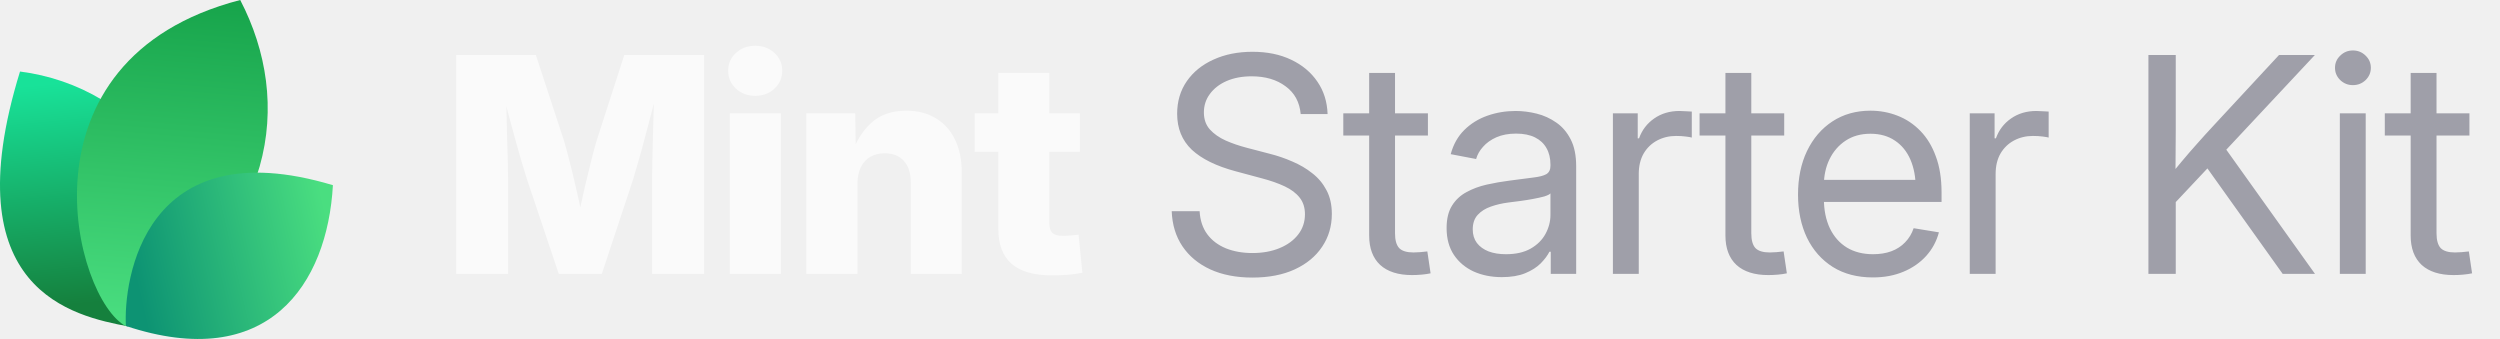
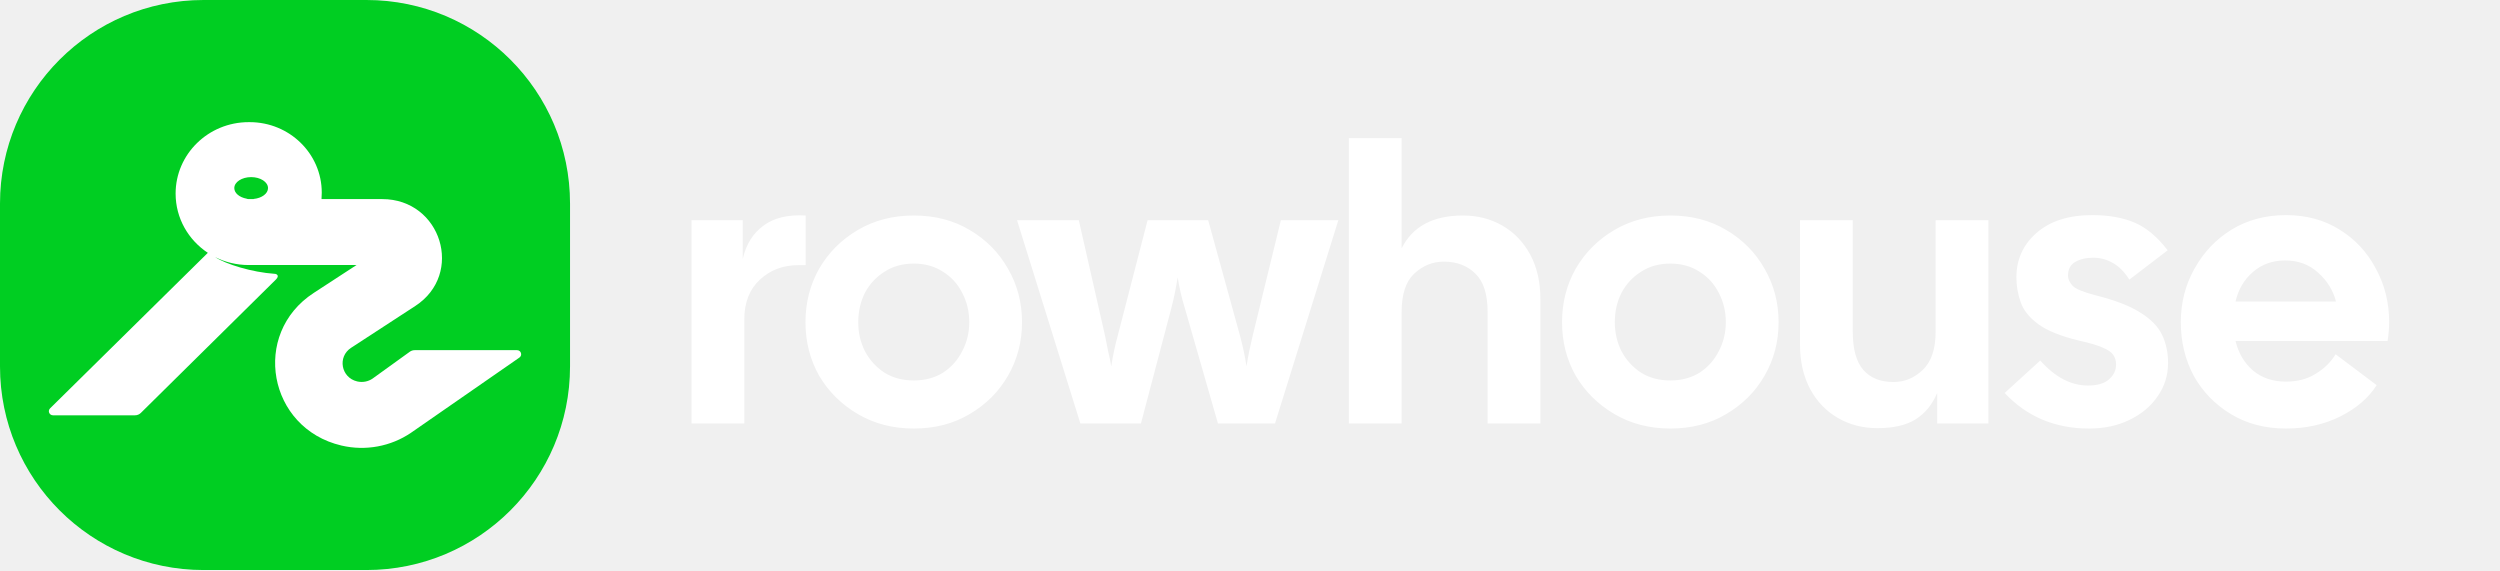
- <svg xmlns="http://www.w3.org/2000/svg" width="177" height="24" viewBox="0 0 177 24" fill="none">
-   <path d="M9.061 23.108C5.268 22.377 -3.391 20.627 1.417 5.064C9.634 6.099 16.973 14.064 9.061 23.108Z" fill="url(#paint0_linear_17557_2145)" />
-   <path d="M8.919 23.094C5.276 21.222 0.784 4.209 17.007 0C20.757 7.193 19.621 16.545 8.919 23.094Z" fill="url(#paint1_linear_17557_2145)" />
-   <path d="M8.914 23.079C8.735 19.882 10.159 9.085 23.57 13.111C23.181 20.123 18.984 26.418 8.914 23.079Z" fill="url(#paint2_linear_17557_2145)" />
-   <path d="M32.301 19.392V3.894H37.938L39.925 9.948C40.036 10.315 40.164 10.787 40.31 11.362C40.462 11.938 40.611 12.552 40.757 13.204C40.91 13.855 41.048 14.483 41.173 15.086C41.305 15.682 41.412 16.192 41.495 16.615H40.695C40.771 16.192 40.871 15.682 40.996 15.086C41.128 14.49 41.267 13.866 41.412 13.214C41.565 12.562 41.714 11.948 41.86 11.373C42.005 10.79 42.133 10.315 42.244 9.948L44.2 3.894H49.848V19.392H46.166V12.704C46.166 12.357 46.173 11.917 46.187 11.383C46.2 10.849 46.214 10.27 46.228 9.646C46.249 9.022 46.266 8.391 46.28 7.753C46.301 7.115 46.311 6.519 46.311 5.964H46.623C46.485 6.561 46.332 7.181 46.166 7.826C45.999 8.471 45.833 9.102 45.666 9.719C45.507 10.336 45.351 10.901 45.198 11.414C45.053 11.928 44.928 12.357 44.824 12.704L42.608 19.392H39.561L37.314 12.704C37.203 12.357 37.072 11.928 36.919 11.414C36.773 10.901 36.614 10.34 36.441 9.729C36.274 9.112 36.104 8.481 35.931 7.836C35.764 7.192 35.608 6.567 35.463 5.964H35.827C35.834 6.512 35.844 7.105 35.858 7.743C35.872 8.374 35.886 9.005 35.9 9.636C35.92 10.26 35.938 10.839 35.952 11.373C35.965 11.907 35.972 12.351 35.972 12.704V19.392H32.301ZM51.668 19.392V8.024H55.288V19.392H51.668ZM53.468 6.786C52.927 6.786 52.473 6.616 52.105 6.276C51.738 5.93 51.554 5.507 51.554 5.007C51.554 4.508 51.738 4.088 52.105 3.749C52.473 3.409 52.927 3.239 53.468 3.239C54.009 3.239 54.463 3.409 54.83 3.749C55.198 4.082 55.382 4.501 55.382 5.007C55.382 5.507 55.198 5.93 54.83 6.276C54.463 6.616 54.009 6.786 53.468 6.786ZM60.708 13.027V19.392H57.088V8.024H60.551L60.593 10.967H60.281C60.593 10.024 61.061 9.268 61.685 8.7C62.309 8.124 63.138 7.836 64.171 7.836C64.975 7.836 65.672 8.017 66.262 8.377C66.851 8.731 67.302 9.234 67.614 9.885C67.933 10.537 68.092 11.307 68.092 12.194V19.392H64.483V12.912C64.483 12.26 64.32 11.754 63.994 11.394C63.675 11.033 63.221 10.853 62.632 10.853C62.25 10.853 61.914 10.936 61.623 11.102C61.332 11.269 61.106 11.515 60.947 11.841C60.787 12.16 60.708 12.555 60.708 13.027ZM76.456 8.024V10.749H69.008V8.024H76.456ZM70.683 5.163H74.292V15.783C74.292 16.102 74.361 16.334 74.5 16.48C74.646 16.625 74.899 16.698 75.259 16.698C75.405 16.698 75.596 16.688 75.831 16.667C76.074 16.646 76.251 16.629 76.362 16.615L76.632 19.309C76.313 19.378 75.963 19.427 75.582 19.455C75.207 19.482 74.836 19.496 74.469 19.496C73.2 19.496 72.25 19.222 71.619 18.674C70.995 18.127 70.683 17.308 70.683 16.22V5.163Z" fill="#FAFAFA" />
-   <path d="M88.667 19.652C87.523 19.652 86.528 19.458 85.682 19.07C84.843 18.681 84.188 18.137 83.716 17.437C83.245 16.736 82.992 15.908 82.957 14.951H84.933C84.968 15.596 85.148 16.14 85.474 16.584C85.8 17.021 86.24 17.354 86.795 17.582C87.35 17.804 87.974 17.915 88.667 17.915C89.388 17.915 90.026 17.801 90.581 17.572C91.143 17.343 91.583 17.024 91.902 16.615C92.228 16.199 92.391 15.717 92.391 15.169C92.391 14.698 92.266 14.306 92.017 13.994C91.767 13.675 91.413 13.408 90.956 13.193C90.498 12.978 89.954 12.787 89.323 12.621L87.502 12.132C86.123 11.765 85.082 11.255 84.382 10.603C83.689 9.944 83.342 9.095 83.342 8.055C83.342 7.174 83.571 6.404 84.028 5.746C84.486 5.087 85.117 4.577 85.921 4.217C86.726 3.849 87.645 3.666 88.678 3.666C89.718 3.666 90.63 3.853 91.413 4.227C92.204 4.602 92.824 5.122 93.275 5.787C93.726 6.446 93.965 7.209 93.993 8.076H92.089C92.013 7.23 91.656 6.574 91.018 6.11C90.387 5.638 89.586 5.403 88.615 5.403C87.95 5.403 87.36 5.513 86.847 5.735C86.341 5.957 85.946 6.262 85.661 6.651C85.377 7.032 85.235 7.469 85.235 7.961C85.235 8.447 85.377 8.849 85.661 9.168C85.946 9.48 86.317 9.74 86.774 9.948C87.232 10.149 87.724 10.319 88.251 10.457L89.884 10.884C90.439 11.023 90.977 11.206 91.496 11.435C92.023 11.657 92.495 11.934 92.911 12.267C93.334 12.593 93.67 12.995 93.92 13.474C94.17 13.945 94.294 14.504 94.294 15.149C94.294 16.015 94.066 16.788 93.608 17.468C93.157 18.148 92.512 18.681 91.673 19.07C90.834 19.458 89.832 19.652 88.667 19.652ZM101.097 8.024V9.594H95.106V8.024H101.097ZM96.937 5.163H98.767V16.521C98.767 17 98.865 17.347 99.059 17.562C99.26 17.77 99.6 17.874 100.078 17.874C100.21 17.874 100.366 17.867 100.546 17.853C100.733 17.832 100.903 17.815 101.056 17.801L101.285 19.351C101.097 19.392 100.886 19.423 100.65 19.444C100.414 19.465 100.189 19.475 99.974 19.475C98.996 19.475 98.244 19.236 97.717 18.758C97.197 18.272 96.937 17.579 96.937 16.677V5.163ZM106.33 19.621C105.595 19.621 104.932 19.489 104.343 19.226C103.754 18.955 103.285 18.564 102.939 18.05C102.592 17.53 102.419 16.896 102.419 16.147C102.419 15.495 102.547 14.965 102.804 14.556C103.06 14.146 103.403 13.828 103.833 13.599C104.263 13.363 104.742 13.186 105.269 13.068C105.796 12.95 106.333 12.857 106.881 12.787C107.574 12.69 108.132 12.617 108.555 12.569C108.978 12.52 109.287 12.441 109.481 12.33C109.675 12.212 109.772 12.014 109.772 11.737V11.654C109.772 11.203 109.679 10.815 109.492 10.489C109.311 10.163 109.041 9.91 108.68 9.729C108.32 9.549 107.872 9.459 107.338 9.459C106.805 9.459 106.34 9.546 105.945 9.719C105.556 9.892 105.241 10.118 104.998 10.395C104.755 10.665 104.593 10.953 104.509 11.258L102.71 10.915C102.897 10.222 103.22 9.65 103.677 9.199C104.135 8.748 104.679 8.412 105.31 8.19C105.941 7.968 106.607 7.857 107.307 7.857C107.8 7.857 108.295 7.92 108.795 8.044C109.301 8.169 109.765 8.381 110.188 8.679C110.611 8.97 110.951 9.369 111.208 9.875C111.464 10.374 111.593 11.005 111.593 11.768V19.392H109.793V17.822H109.7C109.568 18.085 109.363 18.359 109.086 18.643C108.809 18.921 108.444 19.153 107.994 19.34C107.543 19.527 106.988 19.621 106.33 19.621ZM106.621 17.998C107.321 17.998 107.904 17.867 108.368 17.603C108.84 17.333 109.19 16.986 109.419 16.563C109.654 16.133 109.772 15.682 109.772 15.211V13.692C109.703 13.769 109.554 13.841 109.325 13.911C109.096 13.973 108.829 14.032 108.524 14.088C108.226 14.143 107.921 14.192 107.609 14.233C107.304 14.275 107.033 14.309 106.798 14.337C106.354 14.393 105.938 14.49 105.549 14.628C105.168 14.76 104.86 14.954 104.624 15.211C104.388 15.467 104.27 15.811 104.27 16.241C104.27 16.615 104.367 16.934 104.561 17.198C104.762 17.461 105.04 17.662 105.393 17.801C105.747 17.933 106.156 17.998 106.621 17.998ZM114.193 19.392V8.024H115.951V9.792H116.045C116.253 9.209 116.61 8.741 117.116 8.388C117.622 8.034 118.219 7.857 118.905 7.857C119.058 7.857 119.217 7.864 119.384 7.878C119.55 7.885 119.682 7.892 119.779 7.899V9.74C119.716 9.719 119.578 9.695 119.363 9.667C119.155 9.639 118.922 9.625 118.666 9.625C118.174 9.625 117.726 9.733 117.324 9.948C116.922 10.163 116.603 10.471 116.367 10.874C116.138 11.276 116.024 11.758 116.024 12.319V19.392H114.193ZM126.322 8.024V9.594H120.33V8.024H126.322ZM122.161 5.163H123.992V16.521C123.992 17 124.089 17.347 124.283 17.562C124.484 17.77 124.824 17.874 125.302 17.874C125.434 17.874 125.59 17.867 125.77 17.853C125.958 17.832 126.127 17.815 126.28 17.801L126.509 19.351C126.322 19.392 126.11 19.423 125.874 19.444C125.639 19.465 125.413 19.475 125.198 19.475C124.221 19.475 123.468 19.236 122.941 18.758C122.421 18.272 122.161 17.579 122.161 16.677V5.163ZM132.604 19.642C131.502 19.642 130.555 19.396 129.765 18.903C128.974 18.404 128.364 17.714 127.934 16.834C127.511 15.946 127.3 14.927 127.3 13.775C127.3 12.611 127.511 11.584 127.934 10.697C128.364 9.802 128.964 9.102 129.734 8.596C130.51 8.089 131.408 7.836 132.428 7.836C133.1 7.836 133.738 7.954 134.341 8.19C134.952 8.426 135.489 8.783 135.954 9.261C136.425 9.74 136.793 10.343 137.056 11.071C137.327 11.792 137.462 12.645 137.462 13.63V14.296H128.433V12.735H136.463L135.631 13.297C135.631 12.541 135.506 11.876 135.257 11.3C135.007 10.725 134.643 10.277 134.165 9.958C133.686 9.632 133.107 9.469 132.428 9.469C131.748 9.469 131.162 9.632 130.67 9.958C130.177 10.284 129.796 10.725 129.526 11.279C129.262 11.827 129.13 12.441 129.13 13.12V14.046C129.13 14.864 129.273 15.572 129.557 16.168C129.841 16.757 130.243 17.211 130.763 17.53C131.283 17.842 131.901 17.998 132.615 17.998C133.093 17.998 133.523 17.929 133.905 17.79C134.293 17.645 134.619 17.433 134.882 17.156C135.153 16.879 135.354 16.546 135.486 16.157L137.275 16.449C137.108 17.08 136.81 17.634 136.38 18.113C135.95 18.591 135.413 18.966 134.768 19.236C134.123 19.507 133.402 19.642 132.604 19.642ZM139.459 19.392V8.024H141.217V9.792H141.311C141.519 9.209 141.876 8.741 142.382 8.388C142.888 8.034 143.485 7.857 144.171 7.857C144.324 7.857 144.483 7.864 144.649 7.878C144.816 7.885 144.948 7.892 145.045 7.899V9.74C144.982 9.719 144.844 9.695 144.629 9.667C144.421 9.639 144.188 9.625 143.932 9.625C143.439 9.625 142.992 9.733 142.59 9.948C142.188 10.163 141.869 10.471 141.633 10.874C141.404 11.276 141.29 11.758 141.29 12.319V19.392H139.459ZM153.429 14.961V12.715C153.783 12.257 154.136 11.82 154.49 11.404C154.844 10.981 155.204 10.565 155.572 10.156C155.939 9.74 156.314 9.327 156.695 8.918L161.355 3.894H163.893L157.277 10.967H157.184L153.429 14.961ZM152.108 19.392V3.894H154.043V9.241L154.022 12.559L154.043 13.505V19.392H152.108ZM161.615 19.392L155.967 11.477L157.173 9.969L163.903 19.392H161.615ZM165.661 19.392V8.024H167.492V19.392H165.661ZM166.587 6.027C166.24 6.027 165.942 5.909 165.692 5.673C165.443 5.43 165.318 5.139 165.318 4.799C165.318 4.459 165.443 4.172 165.692 3.936C165.942 3.693 166.24 3.572 166.587 3.572C166.934 3.572 167.232 3.693 167.482 3.936C167.731 4.172 167.856 4.459 167.856 4.799C167.856 5.139 167.731 5.43 167.482 5.673C167.232 5.909 166.934 6.027 166.587 6.027ZM174.836 8.024V9.594H168.844V8.024H174.836ZM170.675 5.163H172.506V16.521C172.506 17 172.603 17.347 172.797 17.562C172.998 17.77 173.338 17.874 173.816 17.874C173.948 17.874 174.104 17.867 174.284 17.853C174.472 17.832 174.641 17.815 174.794 17.801L175.023 19.351C174.836 19.392 174.624 19.423 174.388 19.444C174.153 19.465 173.927 19.475 173.712 19.475C172.735 19.475 171.982 19.236 171.455 18.758C170.935 18.272 170.675 17.579 170.675 16.677V5.163Z" fill="#9F9FA9" />
-   <defs>
-     <linearGradient id="paint0_linear_17557_2145" x1="3.776" y1="5.916" x2="5.232" y2="21.559" gradientUnits="userSpaceOnUse">
-       <stop stop-color="#18E299" />
-       <stop offset="1" stop-color="#15803D" />
-     </linearGradient>
-     <linearGradient id="paint1_linear_17557_2145" x1="12.171" y1="-0.718" x2="10.19" y2="22.983" gradientUnits="userSpaceOnUse">
-       <stop stop-color="#16A34A" />
-       <stop offset="1" stop-color="#4ADE80" />
-     </linearGradient>
-     <linearGradient id="paint2_linear_17557_2145" x1="23.133" y1="15.353" x2="9.338" y2="18.52" gradientUnits="userSpaceOnUse">
-       <stop stop-color="#4ADE80" />
-       <stop offset="1" stop-color="#0D9373" />
-     </linearGradient>
+ <svg xmlns="http://www.w3.org/2000/svg" width="307" height="70" viewBox="0 0 307 70" fill="none">
+   <rect width="70" height="70" rx="25" fill="#00CE22" />
+   <g clip-path="url(#clip0_17_14)">
+     <path fill-rule="evenodd" clip-rule="evenodd" d="M30.663 15C35.55 15 39.512 18.875 39.512 23.652C39.512 23.919 39.5 24.184 39.482 24.448H46.937C54.187 24.448 57.034 33.641 51.001 37.572L43.113 42.712C41.415 43.819 41.88 46.374 43.865 46.84C44.514 46.992 45.2 46.866 45.748 46.493L50.324 43.193C50.498 43.068 50.707 43 50.922 43H63.492C63.987 43 64.189 43.628 63.784 43.909L50.478 53.14C47.99 54.832 44.88 55.405 41.932 54.713C32.919 52.599 30.806 41.002 38.519 35.975L43.782 32.546H35.705H30.536C29.052 32.546 27.65 32.193 26.417 31.569C27.731 32.453 30.98 33.438 33.722 33.625C33.966 33.625 34.362 33.839 33.89 34.318L17.295 50.707C17.105 50.895 16.847 51 16.578 51H6.508C6.056 51 5.83 50.461 6.15 50.146L25.522 31.047C23.135 29.471 21.565 26.801 21.565 23.773C21.565 18.929 25.582 15 30.538 15H30.663ZM30.842 21.749C29.698 21.749 28.771 22.353 28.771 23.099C28.771 23.713 29.402 24.23 30.265 24.393C30.349 24.428 30.441 24.448 30.538 24.448H31.153C31.154 24.442 31.154 24.436 31.155 24.43C32.15 24.331 32.912 23.774 32.913 23.099C32.913 22.353 31.985 21.749 30.842 21.749Z" fill="white" />
+   </g>
+   <path d="M84.92 52V27.04H91.208V31.792C91.624 30 92.472 28.64 93.752 27.712C95.032 26.752 96.76 26.336 98.936 26.464V32.56H98.024C96.168 32.56 94.6 33.152 93.32 34.336C92.04 35.52 91.4 37.152 91.4 39.232V52H84.92ZM112.209 52.624C109.649 52.624 107.361 52.032 105.345 50.848C103.329 49.664 101.745 48.096 100.593 46.144C99.473 44.16 98.913 41.968 98.913 39.568C98.913 37.168 99.473 34.976 100.593 32.992C101.745 31.008 103.329 29.424 105.345 28.24C107.361 27.056 109.649 26.464 112.209 26.464C114.801 26.464 117.089 27.056 119.073 28.24C121.089 29.424 122.657 31.008 123.777 32.992C124.929 34.976 125.505 37.168 125.505 39.568C125.505 41.968 124.929 44.16 123.777 46.144C122.657 48.096 121.089 49.664 119.073 50.848C117.089 52.032 114.801 52.624 112.209 52.624ZM112.209 46.72C113.585 46.72 114.785 46.4 115.809 45.76C116.833 45.088 117.617 44.208 118.161 43.12C118.737 42.032 119.025 40.848 119.025 39.568C119.025 38.256 118.737 37.056 118.161 35.968C117.617 34.88 116.833 34.016 115.809 33.376C114.785 32.704 113.585 32.368 112.209 32.368C110.833 32.368 109.633 32.704 108.609 33.376C107.585 34.016 106.785 34.88 106.209 35.968C105.665 37.056 105.393 38.256 105.393 39.568C105.393 40.848 105.665 42.032 106.209 43.12C106.785 44.208 107.585 45.088 108.609 45.76C109.633 46.4 110.833 46.72 112.209 46.72ZM132.668 52L124.892 27.04H132.476L135.692 41.2C135.82 41.808 135.948 42.448 136.076 43.12C136.236 43.76 136.364 44.384 136.46 44.992C136.652 43.712 136.924 42.432 137.276 41.152L140.924 27.04H148.364L152.252 41.152C152.604 42.432 152.876 43.712 153.068 44.992C153.164 44.384 153.276 43.76 153.404 43.12C153.564 42.448 153.708 41.808 153.836 41.2L157.292 27.04H164.348L156.572 52H149.564L145.484 37.792C145.1 36.544 144.812 35.296 144.62 34.048C144.524 34.656 144.412 35.28 144.284 35.92C144.156 36.56 144.012 37.184 143.852 37.792L140.108 52H132.668ZM165.639 52V16.96H172.119V30.496C173.463 27.808 175.975 26.464 179.655 26.464C181.447 26.464 183.063 26.88 184.503 27.712C185.943 28.544 187.079 29.728 187.911 31.264C188.743 32.8 189.159 34.624 189.159 36.736V52H182.679V38.32C182.679 36.144 182.183 34.576 181.191 33.616C180.199 32.624 178.903 32.128 177.303 32.128C175.927 32.128 174.711 32.624 173.655 33.616C172.631 34.576 172.119 36.144 172.119 38.32V52H165.639ZM205.115 52.624C202.555 52.624 200.267 52.032 198.251 50.848C196.235 49.664 194.651 48.096 193.499 46.144C192.379 44.16 191.819 41.968 191.819 39.568C191.819 37.168 192.379 34.976 193.499 32.992C194.651 31.008 196.235 29.424 198.251 28.24C200.267 27.056 202.555 26.464 205.115 26.464C207.707 26.464 209.995 27.056 211.979 28.24C213.995 29.424 215.563 31.008 216.683 32.992C217.835 34.976 218.411 37.168 218.411 39.568C218.411 41.968 217.835 44.16 216.683 46.144C215.563 48.096 213.995 49.664 211.979 50.848C209.995 52.032 207.707 52.624 205.115 52.624ZM205.115 46.72C206.491 46.72 207.691 46.4 208.715 45.76C209.739 45.088 210.523 44.208 211.067 43.12C211.643 42.032 211.931 40.848 211.931 39.568C211.931 38.256 211.643 37.056 211.067 35.968C210.523 34.88 209.739 34.016 208.715 33.376C207.691 32.704 206.491 32.368 205.115 32.368C203.739 32.368 202.539 32.704 201.515 33.376C200.491 34.016 199.691 34.88 199.115 35.968C198.571 37.056 198.299 38.256 198.299 39.568C198.299 40.848 198.571 42.032 199.115 43.12C199.691 44.208 200.491 45.088 201.515 45.76C202.539 46.4 203.739 46.72 205.115 46.72ZM230.543 52.576C228.751 52.576 227.135 52.16 225.695 51.328C224.255 50.496 223.119 49.312 222.287 47.776C221.455 46.208 221.039 44.384 221.039 42.304V27.04H227.519V40.72C227.519 42.864 227.951 44.432 228.815 45.424C229.679 46.416 230.911 46.912 232.511 46.912C233.887 46.912 235.087 46.416 236.111 45.424C237.167 44.432 237.695 42.864 237.695 40.72V27.04H244.175V52H237.887V48.256C237.279 49.696 236.383 50.784 235.199 51.52C234.047 52.224 232.495 52.576 230.543 52.576ZM256.542 52.624C252.35 52.624 248.894 51.168 246.174 48.256L250.542 44.272C252.366 46.32 254.318 47.344 256.398 47.344C257.518 47.344 258.366 47.104 258.942 46.624C259.55 46.112 259.854 45.488 259.854 44.752C259.854 44.304 259.742 43.92 259.518 43.6C259.326 43.28 258.894 42.976 258.222 42.688C257.582 42.4 256.606 42.112 255.294 41.824C253.054 41.28 251.39 40.608 250.302 39.808C249.214 39.008 248.494 38.112 248.142 37.12C247.79 36.128 247.614 35.104 247.614 34.048C247.614 31.872 248.43 30.064 250.062 28.624C251.726 27.152 254.014 26.416 256.926 26.416C258.942 26.416 260.67 26.72 262.11 27.328C263.55 27.936 264.91 29.072 266.19 30.736L261.486 34.336C260.878 33.376 260.19 32.688 259.422 32.272C258.686 31.856 257.902 31.648 257.07 31.648C256.174 31.648 255.422 31.824 254.814 32.176C254.238 32.528 253.95 33.088 253.95 33.856C253.95 34.272 254.142 34.688 254.526 35.104C254.91 35.488 255.838 35.872 257.31 36.256C259.742 36.864 261.598 37.584 262.878 38.416C264.158 39.216 265.038 40.128 265.518 41.152C265.998 42.176 266.238 43.312 266.238 44.56C266.238 46.096 265.806 47.472 264.942 48.688C264.11 49.904 262.958 50.864 261.486 51.568C260.046 52.272 258.398 52.624 256.542 52.624ZM280.716 52.624C278.156 52.624 275.9 52.032 273.948 50.848C271.996 49.664 270.476 48.096 269.388 46.144C268.332 44.16 267.804 41.968 267.804 39.568C267.804 37.168 268.364 34.976 269.484 32.992C270.604 30.976 272.124 29.376 274.044 28.192C275.996 27.008 278.22 26.416 280.716 26.416C283.212 26.416 285.404 27.008 287.292 28.192C289.212 29.376 290.7 30.976 291.756 32.992C292.844 34.976 293.388 37.168 293.388 39.568C293.388 39.92 293.372 40.288 293.34 40.672C293.308 41.056 293.26 41.456 293.196 41.872H274.524C274.876 43.344 275.58 44.544 276.636 45.472C277.724 46.4 279.084 46.864 280.716 46.864C282.124 46.864 283.34 46.544 284.364 45.904C285.42 45.264 286.236 44.464 286.812 43.504L291.852 47.296C290.86 48.864 289.372 50.144 287.388 51.136C285.404 52.128 283.18 52.624 280.716 52.624ZM280.62 31.984C279.084 31.984 277.772 32.448 276.684 33.376C275.596 34.304 274.876 35.52 274.524 37.024H286.86C286.508 35.648 285.772 34.464 284.652 33.472C283.564 32.48 282.22 31.984 280.62 31.984Z" fill="#ffffff" />
+   <defs fill="#000000">
+     <clipPath id="clip0_17_14" fill="#000000">
+       <rect width="58" height="40" fill="white" transform="translate(6.00002 15)" />
+     </clipPath>
  </defs>
</svg>
